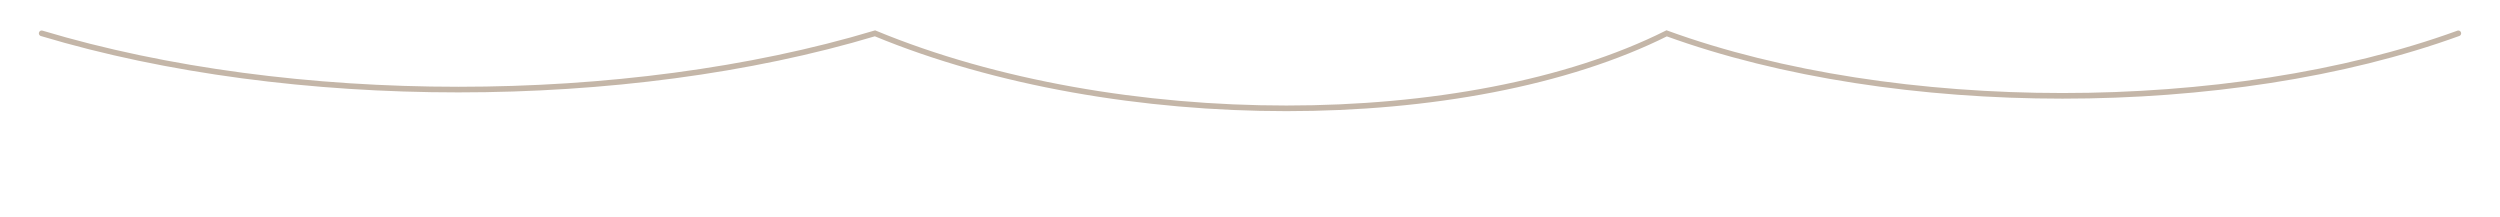
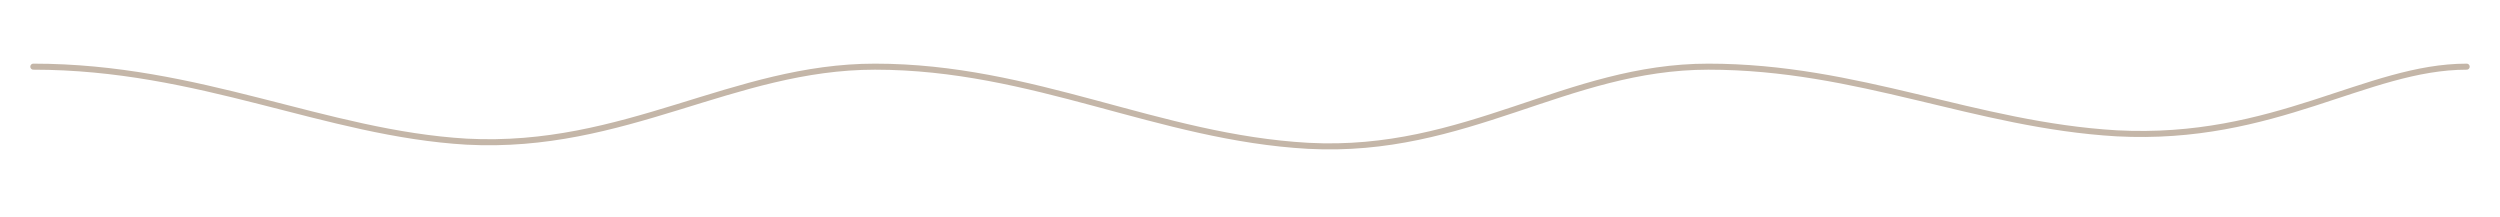
- <svg xmlns="http://www.w3.org/2000/svg" viewBox="0 0 600 52" width="600" height="52" aria-label="Garland wire">
-   <path d="M 10 8 C 70 26 150 26 210 8 C 268 32 352 32 400 8 C 455 28 535 28 590 8" fill="none" stroke="#C4B6A8" stroke-width="1.35" stroke-linecap="round" />
+ <svg xmlns="http://www.w3.org/2000/svg" viewBox="0 0 600 52" width="600" height="52">
+   <path d="M 8 16 C 48 16 78 32 112 34 C 150 36 176 16 210 16 C 248 16 278 33 314 35 C 352 37 376 16 410 16 C 446 16 474 30 508 32 C 546 34 568 16 592 16" fill="none" stroke="#C4B6A8" stroke-width="1.45" stroke-linecap="round" stroke-linejoin="round" />
</svg>
